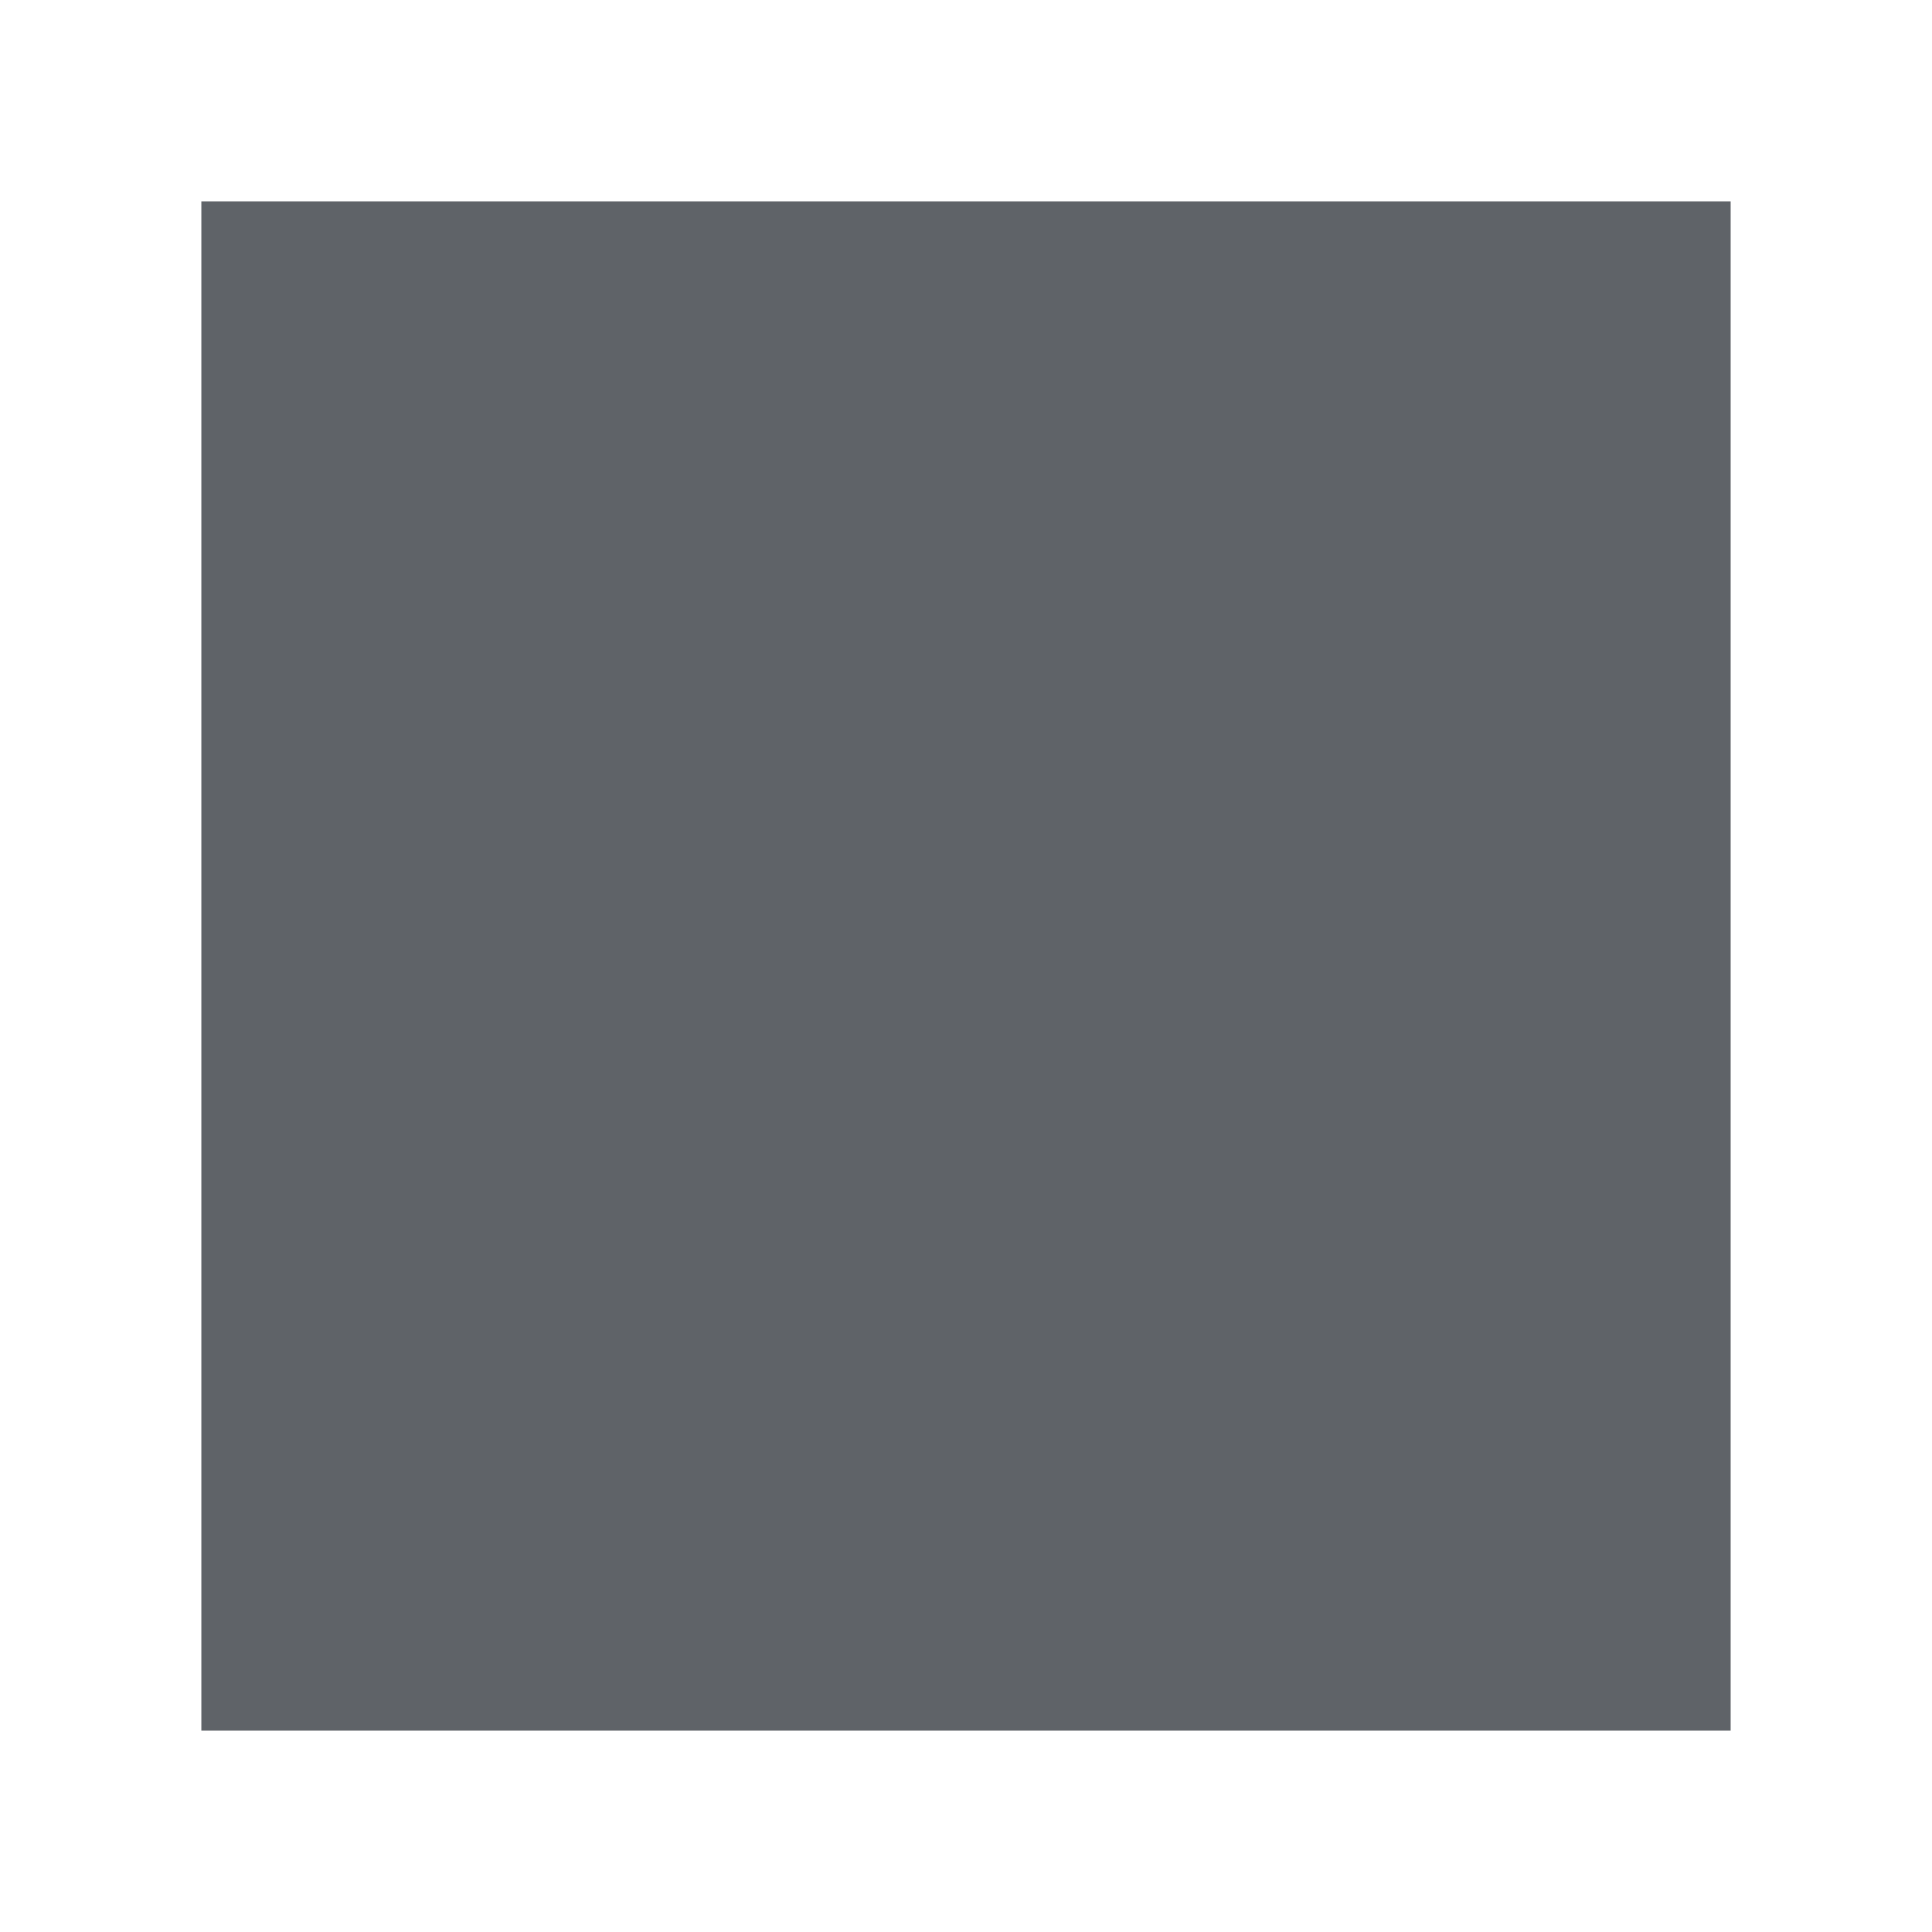
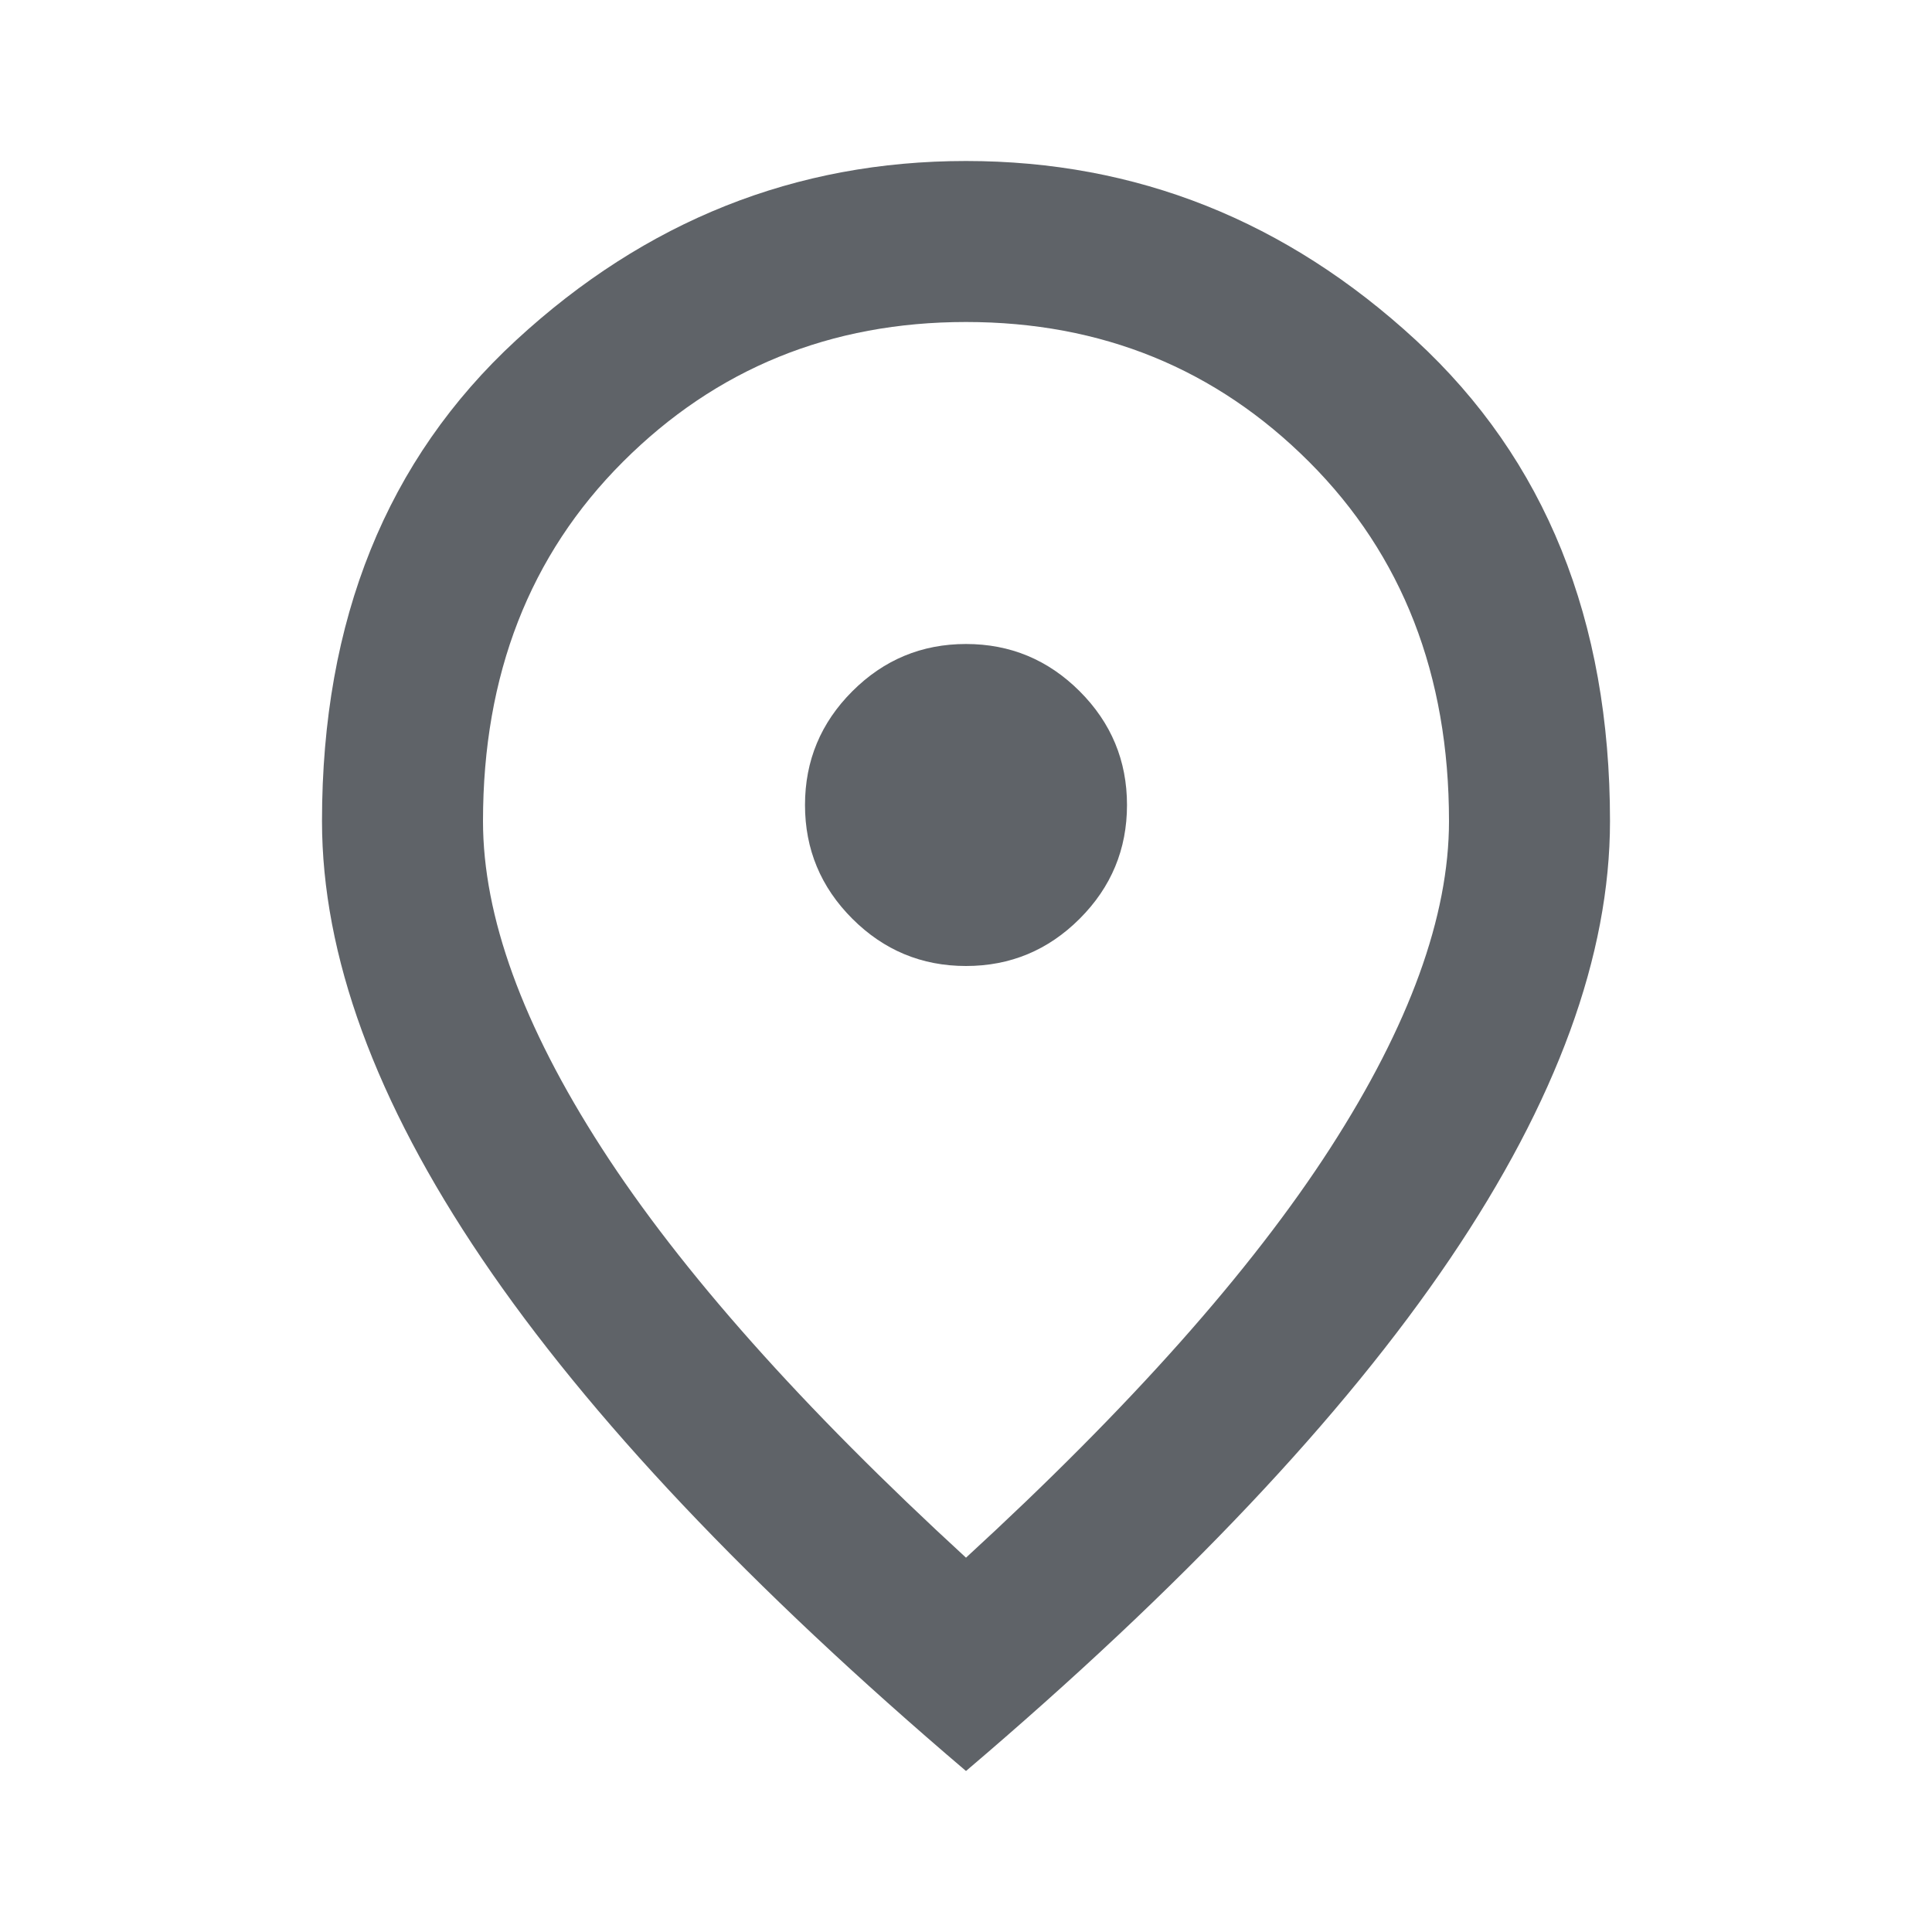
- <svg xmlns="http://www.w3.org/2000/svg" height="24px" width="24px" viewBox="0 0 24 24" fill="#5f6368">
-   <rect x="4" y="4" width="16" height="16" stroke="#5f6368" stroke-width="3" fill="#5f6368" />
+ <svg xmlns="http://www.w3.org/2000/svg" height="24px" viewBox="0 -960 960 960" width="24px" fill="#5f6368">
+   <path d="M480-480q33 0 56.5-23.5T560-560q0-33-23.5-56.5T480-640q-33 0-56.5 23.5T400-560q0 33 23.5 56.5T480-480Zm0 294q122-112 181-203.5T720-552q0-109-69.5-178.5T480-800q-101 0-170.5 69.5T240-552q0 71 59 162.5T480-186Zm0 106Q319-217 239.5-334.5T160-552q0-150 96.5-239T480-880q127 0 223.5 89T800-552q0 100-79.5 217.5T480-80Zm0-480Z" />
</svg>
